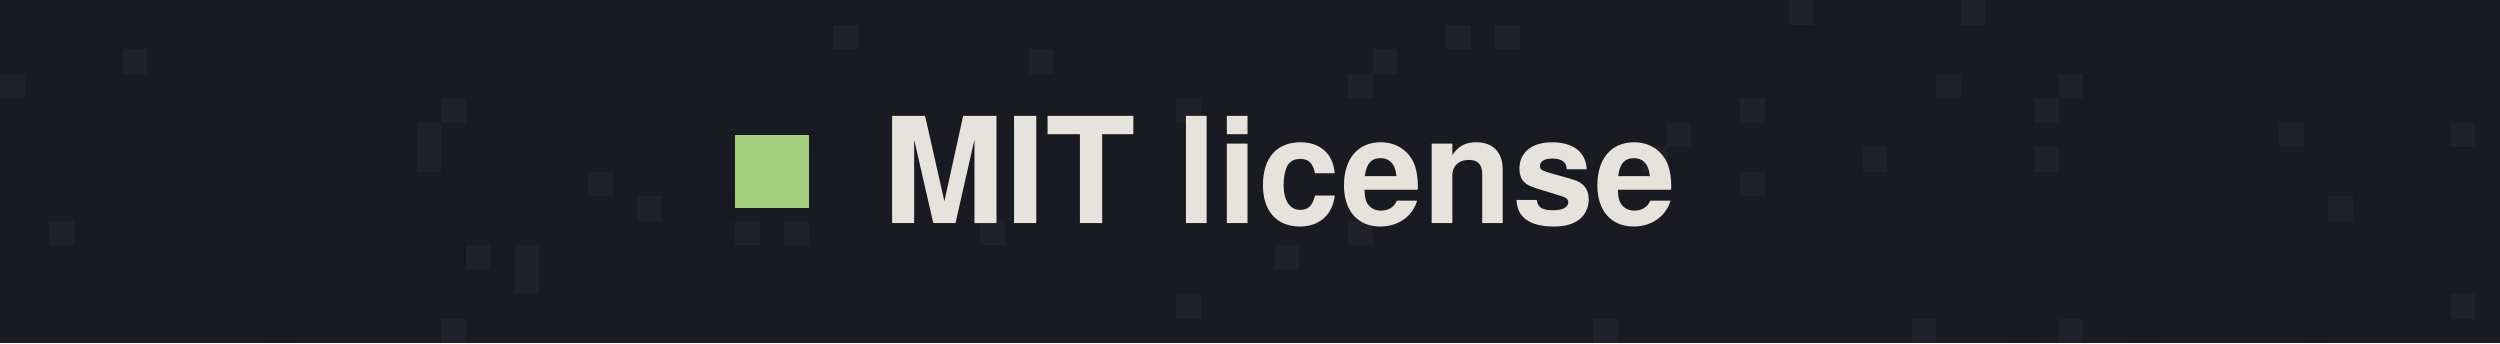
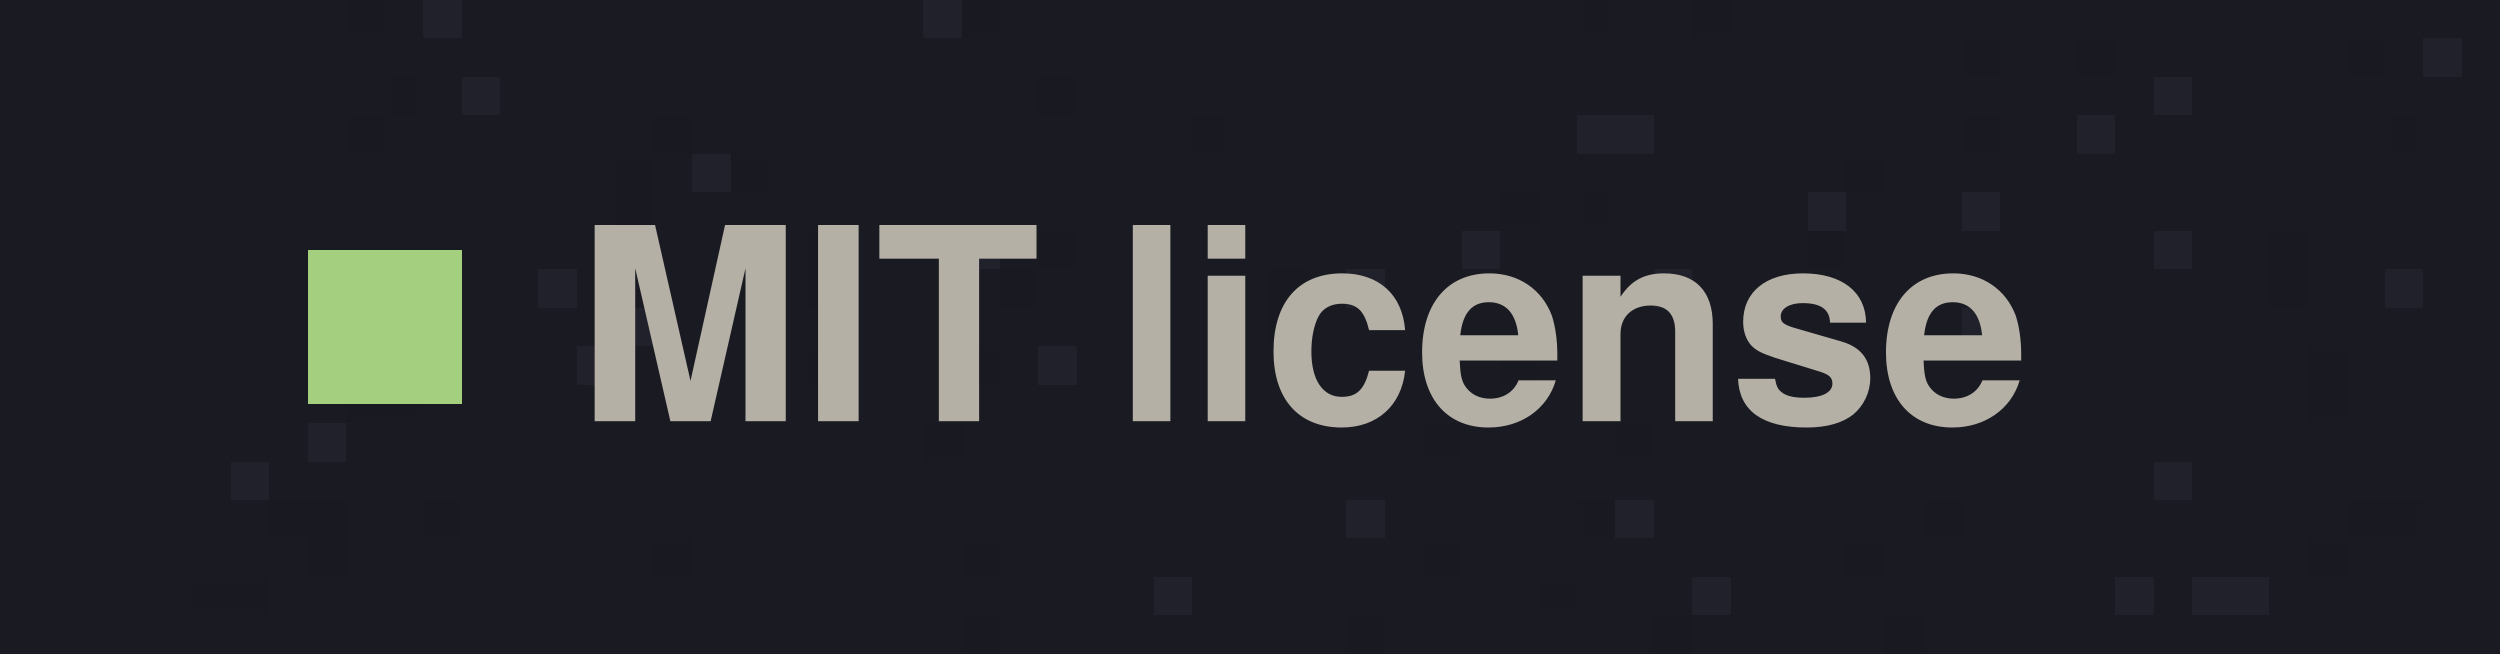
- <svg xmlns="http://www.w3.org/2000/svg" width="204" height="28" viewBox="0 0 204 28" shape-rendering="crispEdges">
-   <rect width="204" height="28" fill="#1A1B22" />
-   <rect x="10" y="0" width="2" height="2" fill="#191A21" />
-   <rect x="20" y="0" width="2" height="2" fill="#191A21" />
-   <rect x="78" y="0" width="2" height="2" fill="#191A21" />
+ <svg xmlns="http://www.w3.org/2000/svg" width="130" height="34" viewBox="0 0 130 34" shape-rendering="crispEdges">
+   <rect width="130" height="34" fill="#1A1B22" />
+   <rect x="18" y="0" width="2" height="2" fill="#191A21" />
+   <rect x="22" y="0" width="2" height="2" fill="#20212A" />
+   <rect x="48" y="0" width="2" height="2" fill="#20212A" />
+   <rect x="50" y="0" width="2" height="2" fill="#191A21" />
+   <rect x="82" y="0" width="2" height="2" fill="#191A21" />
  <rect x="88" y="0" width="2" height="2" fill="#191A21" />
-   <rect x="112" y="0" width="2" height="2" fill="#191A21" />
-   <rect x="128" y="0" width="2" height="2" fill="#191A21" />
-   <rect x="146" y="0" width="2" height="2" fill="#20212A" />
-   <rect x="158" y="0" width="2" height="2" fill="#191A21" />
-   <rect x="160" y="0" width="2" height="2" fill="#20212A" />
-   <rect x="38" y="2" width="2" height="2" fill="#191A21" />
-   <rect x="46" y="2" width="2" height="2" fill="#191A21" />
-   <rect x="64" y="2" width="2" height="2" fill="#191A21" />
-   <rect x="68" y="2" width="2" height="2" fill="#20212A" />
-   <rect x="118" y="2" width="2" height="2" fill="#20212A" />
-   <rect x="122" y="2" width="2" height="2" fill="#20212A" />
-   <rect x="146" y="2" width="2" height="2" fill="#191A21" />
-   <rect x="154" y="2" width="2" height="2" fill="#191A21" />
-   <rect x="10" y="4" width="2" height="2" fill="#20212A" />
-   <rect x="26" y="4" width="2" height="2" fill="#191A21" />
-   <rect x="28" y="4" width="2" height="2" fill="#191A21" />
+   <rect x="102" y="2" width="2" height="2" fill="#191A21" />
+   <rect x="108" y="2" width="2" height="2" fill="#191A21" />
+   <rect x="122" y="2" width="2" height="2" fill="#191A21" />
+   <rect x="126" y="2" width="2" height="2" fill="#20212A" />
+   <rect x="20" y="4" width="2" height="2" fill="#191A21" />
+   <rect x="24" y="4" width="2" height="2" fill="#20212A" />
  <rect x="54" y="4" width="2" height="2" fill="#191A21" />
-   <rect x="84" y="4" width="2" height="2" fill="#20212A" />
  <rect x="112" y="4" width="2" height="2" fill="#20212A" />
-   <rect x="128" y="4" width="2" height="2" fill="#191A21" />
-   <rect x="136" y="4" width="2" height="2" fill="#191A21" />
-   <rect x="138" y="4" width="2" height="2" fill="#191A21" />
-   <rect x="142" y="4" width="2" height="2" fill="#191A21" />
-   <rect x="162" y="4" width="2" height="2" fill="#191A21" />
-   <rect x="0" y="6" width="2" height="2" fill="#20212A" />
-   <rect x="54" y="6" width="2" height="2" fill="#191A21" />
-   <rect x="110" y="6" width="2" height="2" fill="#20212A" />
-   <rect x="122" y="6" width="2" height="2" fill="#191A21" />
-   <rect x="158" y="6" width="2" height="2" fill="#20212A" />
-   <rect x="168" y="6" width="2" height="2" fill="#20212A" />
-   <rect x="170" y="6" width="2" height="2" fill="#191A21" />
+   <rect x="18" y="6" width="2" height="2" fill="#191A21" />
+   <rect x="34" y="6" width="2" height="2" fill="#191A21" />
+   <rect x="62" y="6" width="2" height="2" fill="#191A21" />
+   <rect x="82" y="6" width="2" height="2" fill="#20212A" />
+   <rect x="84" y="6" width="2" height="2" fill="#20212A" />
+   <rect x="102" y="6" width="2" height="2" fill="#191A21" />
+   <rect x="108" y="6" width="2" height="2" fill="#20212A" />
+   <rect x="124" y="6" width="2" height="2" fill="#191A21" />
+   <rect x="32" y="8" width="2" height="2" fill="#191A21" />
  <rect x="36" y="8" width="2" height="2" fill="#20212A" />
-   <rect x="40" y="8" width="2" height="2" fill="#191A21" />
-   <rect x="82" y="8" width="2" height="2" fill="#191A21" />
-   <rect x="96" y="8" width="2" height="2" fill="#20212A" />
-   <rect x="120" y="8" width="2" height="2" fill="#191A21" />
-   <rect x="142" y="8" width="2" height="2" fill="#20212A" />
-   <rect x="150" y="8" width="2" height="2" fill="#191A21" />
-   <rect x="166" y="8" width="2" height="2" fill="#20212A" />
-   <rect x="170" y="8" width="2" height="2" fill="#191A21" />
-   <rect x="8" y="10" width="2" height="2" fill="#191A21" />
-   <rect x="34" y="10" width="2" height="2" fill="#20212A" />
-   <rect x="52" y="10" width="2" height="2" fill="#191A21" />
-   <rect x="66" y="10" width="2" height="2" fill="#191A21" />
-   <rect x="98" y="10" width="2" height="2" fill="#191A21" />
-   <rect x="124" y="10" width="2" height="2" fill="#191A21" />
-   <rect x="132" y="10" width="2" height="2" fill="#191A21" />
-   <rect x="136" y="10" width="2" height="2" fill="#20212A" />
-   <rect x="174" y="10" width="2" height="2" fill="#191A21" />
-   <rect x="186" y="10" width="2" height="2" fill="#20212A" />
-   <rect x="190" y="10" width="2" height="2" fill="#191A21" />
-   <rect x="200" y="10" width="2" height="2" fill="#20212A" />
-   <rect x="0" y="12" width="2" height="2" fill="#191A21" />
-   <rect x="34" y="12" width="2" height="2" fill="#20212A" />
-   <rect x="78" y="12" width="2" height="2" fill="#191A21" />
-   <rect x="84" y="12" width="2" height="2" fill="#191A21" />
-   <rect x="134" y="12" width="2" height="2" fill="#20212A" />
-   <rect x="146" y="12" width="2" height="2" fill="#191A21" />
-   <rect x="152" y="12" width="2" height="2" fill="#20212A" />
-   <rect x="158" y="12" width="2" height="2" fill="#191A21" />
-   <rect x="166" y="12" width="2" height="2" fill="#20212A" />
-   <rect x="200" y="12" width="2" height="2" fill="#191A21" />
-   <rect x="18" y="14" width="2" height="2" fill="#191A21" />
-   <rect x="48" y="14" width="2" height="2" fill="#20212A" />
-   <rect x="92" y="14" width="2" height="2" fill="#191A21" />
-   <rect x="142" y="14" width="2" height="2" fill="#20212A" />
-   <rect x="158" y="14" width="2" height="2" fill="#191A21" />
-   <rect x="168" y="14" width="2" height="2" fill="#191A21" />
-   <rect x="34" y="16" width="2" height="2" fill="#191A21" />
-   <rect x="52" y="16" width="2" height="2" fill="#20212A" />
-   <rect x="58" y="16" width="2" height="2" fill="#191A21" />
-   <rect x="98" y="16" width="2" height="2" fill="#191A21" />
-   <rect x="148" y="16" width="2" height="2" fill="#191A21" />
-   <rect x="152" y="16" width="2" height="2" fill="#191A21" />
-   <rect x="176" y="16" width="2" height="2" fill="#191A21" />
-   <rect x="184" y="16" width="2" height="2" fill="#191A21" />
-   <rect x="190" y="16" width="2" height="2" fill="#20212A" />
-   <rect x="4" y="18" width="2" height="2" fill="#20212A" />
-   <rect x="18" y="18" width="2" height="2" fill="#191A21" />
-   <rect x="60" y="18" width="2" height="2" fill="#20212A" />
-   <rect x="64" y="18" width="2" height="2" fill="#20212A" />
-   <rect x="80" y="18" width="2" height="2" fill="#20212A" />
-   <rect x="92" y="18" width="2" height="2" fill="#191A21" />
-   <rect x="110" y="18" width="2" height="2" fill="#20212A" />
+   <rect x="38" y="8" width="2" height="2" fill="#191A21" />
+   <rect x="96" y="8" width="2" height="2" fill="#191A21" />
+   <rect x="32" y="10" width="2" height="2" fill="#191A21" />
+   <rect x="78" y="10" width="2" height="2" fill="#191A21" />
+   <rect x="82" y="10" width="2" height="2" fill="#191A21" />
+   <rect x="94" y="10" width="2" height="2" fill="#20212A" />
+   <rect x="102" y="10" width="2" height="2" fill="#20212A" />
+   <rect x="42" y="12" width="2" height="2" fill="#191A21" />
+   <rect x="50" y="12" width="2" height="2" fill="#20212A" />
+   <rect x="54" y="12" width="2" height="2" fill="#191A21" />
+   <rect x="76" y="12" width="2" height="2" fill="#20212A" />
+   <rect x="94" y="12" width="2" height="2" fill="#191A21" />
+   <rect x="112" y="12" width="2" height="2" fill="#20212A" />
+   <rect x="118" y="12" width="2" height="2" fill="#191A21" />
+   <rect x="28" y="14" width="2" height="2" fill="#20212A" />
+   <rect x="42" y="14" width="2" height="2" fill="#191A21" />
+   <rect x="52" y="14" width="2" height="2" fill="#191A21" />
+   <rect x="66" y="14" width="2" height="2" fill="#191A21" />
+   <rect x="70" y="14" width="2" height="2" fill="#20212A" />
+   <rect x="86" y="14" width="2" height="2" fill="#20212A" />
+   <rect x="118" y="14" width="2" height="2" fill="#191A21" />
+   <rect x="124" y="14" width="2" height="2" fill="#20212A" />
+   <rect x="18" y="16" width="2" height="2" fill="#191A21" />
+   <rect x="32" y="16" width="2" height="2" fill="#20212A" />
+   <rect x="66" y="16" width="2" height="2" fill="#191A21" />
+   <rect x="102" y="16" width="2" height="2" fill="#20212A" />
+   <rect x="30" y="18" width="2" height="2" fill="#20212A" />
+   <rect x="42" y="18" width="2" height="2" fill="#191A21" />
+   <rect x="50" y="18" width="2" height="2" fill="#191A21" />
+   <rect x="54" y="18" width="2" height="2" fill="#20212A" />
+   <rect x="78" y="18" width="2" height="2" fill="#191A21" />
  <rect x="120" y="18" width="2" height="2" fill="#191A21" />
-   <rect x="144" y="18" width="2" height="2" fill="#191A21" />
-   <rect x="160" y="18" width="2" height="2" fill="#191A21" />
-   <rect x="196" y="18" width="2" height="2" fill="#191A21" />
-   <rect x="200" y="18" width="2" height="2" fill="#191A21" />
-   <rect x="2" y="20" width="2" height="2" fill="#191A21" />
-   <rect x="36" y="20" width="2" height="2" fill="#191A21" />
-   <rect x="38" y="20" width="2" height="2" fill="#20212A" />
-   <rect x="42" y="20" width="2" height="2" fill="#20212A" />
-   <rect x="56" y="20" width="2" height="2" fill="#191A21" />
-   <rect x="60" y="20" width="2" height="2" fill="#191A21" />
-   <rect x="80" y="20" width="2" height="2" fill="#191A21" />
-   <rect x="100" y="20" width="2" height="2" fill="#191A21" />
-   <rect x="104" y="20" width="2" height="2" fill="#20212A" />
-   <rect x="118" y="20" width="2" height="2" fill="#191A21" />
-   <rect x="148" y="20" width="2" height="2" fill="#191A21" />
-   <rect x="150" y="20" width="2" height="2" fill="#191A21" />
-   <rect x="32" y="22" width="2" height="2" fill="#191A21" />
-   <rect x="42" y="22" width="2" height="2" fill="#20212A" />
-   <rect x="102" y="22" width="2" height="2" fill="#191A21" />
-   <rect x="108" y="22" width="2" height="2" fill="#191A21" />
-   <rect x="128" y="22" width="2" height="2" fill="#191A21" />
-   <rect x="132" y="22" width="2" height="2" fill="#191A21" />
-   <rect x="140" y="22" width="2" height="2" fill="#191A21" />
-   <rect x="170" y="22" width="2" height="2" fill="#191A21" />
-   <rect x="178" y="22" width="2" height="2" fill="#191A21" />
-   <rect x="180" y="22" width="2" height="2" fill="#191A21" />
-   <rect x="32" y="24" width="2" height="2" fill="#191A21" />
-   <rect x="46" y="24" width="2" height="2" fill="#191A21" />
-   <rect x="86" y="24" width="2" height="2" fill="#191A21" />
-   <rect x="96" y="24" width="2" height="2" fill="#20212A" />
-   <rect x="122" y="24" width="2" height="2" fill="#191A21" />
-   <rect x="200" y="24" width="2" height="2" fill="#20212A" />
+   <rect x="18" y="20" width="2" height="2" fill="#191A21" />
+   <rect x="20" y="20" width="2" height="2" fill="#191A21" />
+   <rect x="120" y="20" width="2" height="2" fill="#191A21" />
+   <rect x="16" y="22" width="2" height="2" fill="#20212A" />
+   <rect x="48" y="22" width="2" height="2" fill="#191A21" />
+   <rect x="74" y="22" width="2" height="2" fill="#191A21" />
+   <rect x="84" y="22" width="2" height="2" fill="#191A21" />
+   <rect x="12" y="24" width="2" height="2" fill="#20212A" />
+   <rect x="112" y="24" width="2" height="2" fill="#20212A" />
+   <rect x="14" y="26" width="2" height="2" fill="#191A21" />
+   <rect x="16" y="26" width="2" height="2" fill="#191A21" />
  <rect x="22" y="26" width="2" height="2" fill="#191A21" />
-   <rect x="36" y="26" width="2" height="2" fill="#20212A" />
-   <rect x="130" y="26" width="2" height="2" fill="#20212A" />
-   <rect x="156" y="26" width="2" height="2" fill="#20212A" />
-   <rect x="164" y="26" width="2" height="2" fill="#191A21" />
-   <rect x="168" y="26" width="2" height="2" fill="#20212A" />
-   <rect x="174" y="26" width="2" height="2" fill="#191A21" />
-   <rect x="188" y="26" width="2" height="2" fill="#191A21" />
-   <rect x="60" y="11" width="6" height="6" fill="#A3CF7E" />
-   <text x="72" y="18.2" font-family="-apple-system, 'Segoe UI', 'Helvetica Neue', Helvetica, Arial, 'PingFang TC', 'Microsoft JhengHei', 'Noto Sans TC', sans-serif" font-size="12" font-weight="600" fill="#E6E3DC">MIT license</text>
+   <rect x="70" y="26" width="2" height="2" fill="#20212A" />
+   <rect x="82" y="26" width="2" height="2" fill="#191A21" />
+   <rect x="84" y="26" width="2" height="2" fill="#20212A" />
+   <rect x="100" y="26" width="2" height="2" fill="#191A21" />
+   <rect x="122" y="26" width="2" height="2" fill="#191A21" />
+   <rect x="124" y="26" width="2" height="2" fill="#191A21" />
+   <rect x="16" y="28" width="2" height="2" fill="#191A21" />
+   <rect x="34" y="28" width="2" height="2" fill="#191A21" />
+   <rect x="50" y="28" width="2" height="2" fill="#191A21" />
+   <rect x="74" y="28" width="2" height="2" fill="#191A21" />
+   <rect x="96" y="28" width="2" height="2" fill="#191A21" />
+   <rect x="120" y="28" width="2" height="2" fill="#191A21" />
+   <rect x="10" y="30" width="2" height="2" fill="#191A21" />
+   <rect x="12" y="30" width="2" height="2" fill="#191A21" />
+   <rect x="60" y="30" width="2" height="2" fill="#20212A" />
+   <rect x="80" y="30" width="2" height="2" fill="#191A21" />
+   <rect x="88" y="30" width="2" height="2" fill="#20212A" />
+   <rect x="110" y="30" width="2" height="2" fill="#20212A" />
+   <rect x="114" y="30" width="2" height="2" fill="#20212A" />
+   <rect x="116" y="30" width="2" height="2" fill="#20212A" />
+   <rect x="50" y="32" width="2" height="2" fill="#191A21" />
+   <rect x="70" y="32" width="2" height="2" fill="#191A21" />
+   <rect x="86" y="32" width="2" height="2" fill="#191A21" />
+   <rect x="98" y="32" width="2" height="2" fill="#191A21" />
+   <rect x="16" y="13" width="8" height="8" fill="#A3CF7E" />
+   <text x="30" y="21.9" font-family="-apple-system, 'Segoe UI', 'Helvetica Neue', Helvetica, Arial, 'PingFang TC', 'Microsoft JhengHei', 'Noto Sans TC', sans-serif" font-size="14" font-weight="600" fill="#B5B0A6">MIT license</text>
</svg>
